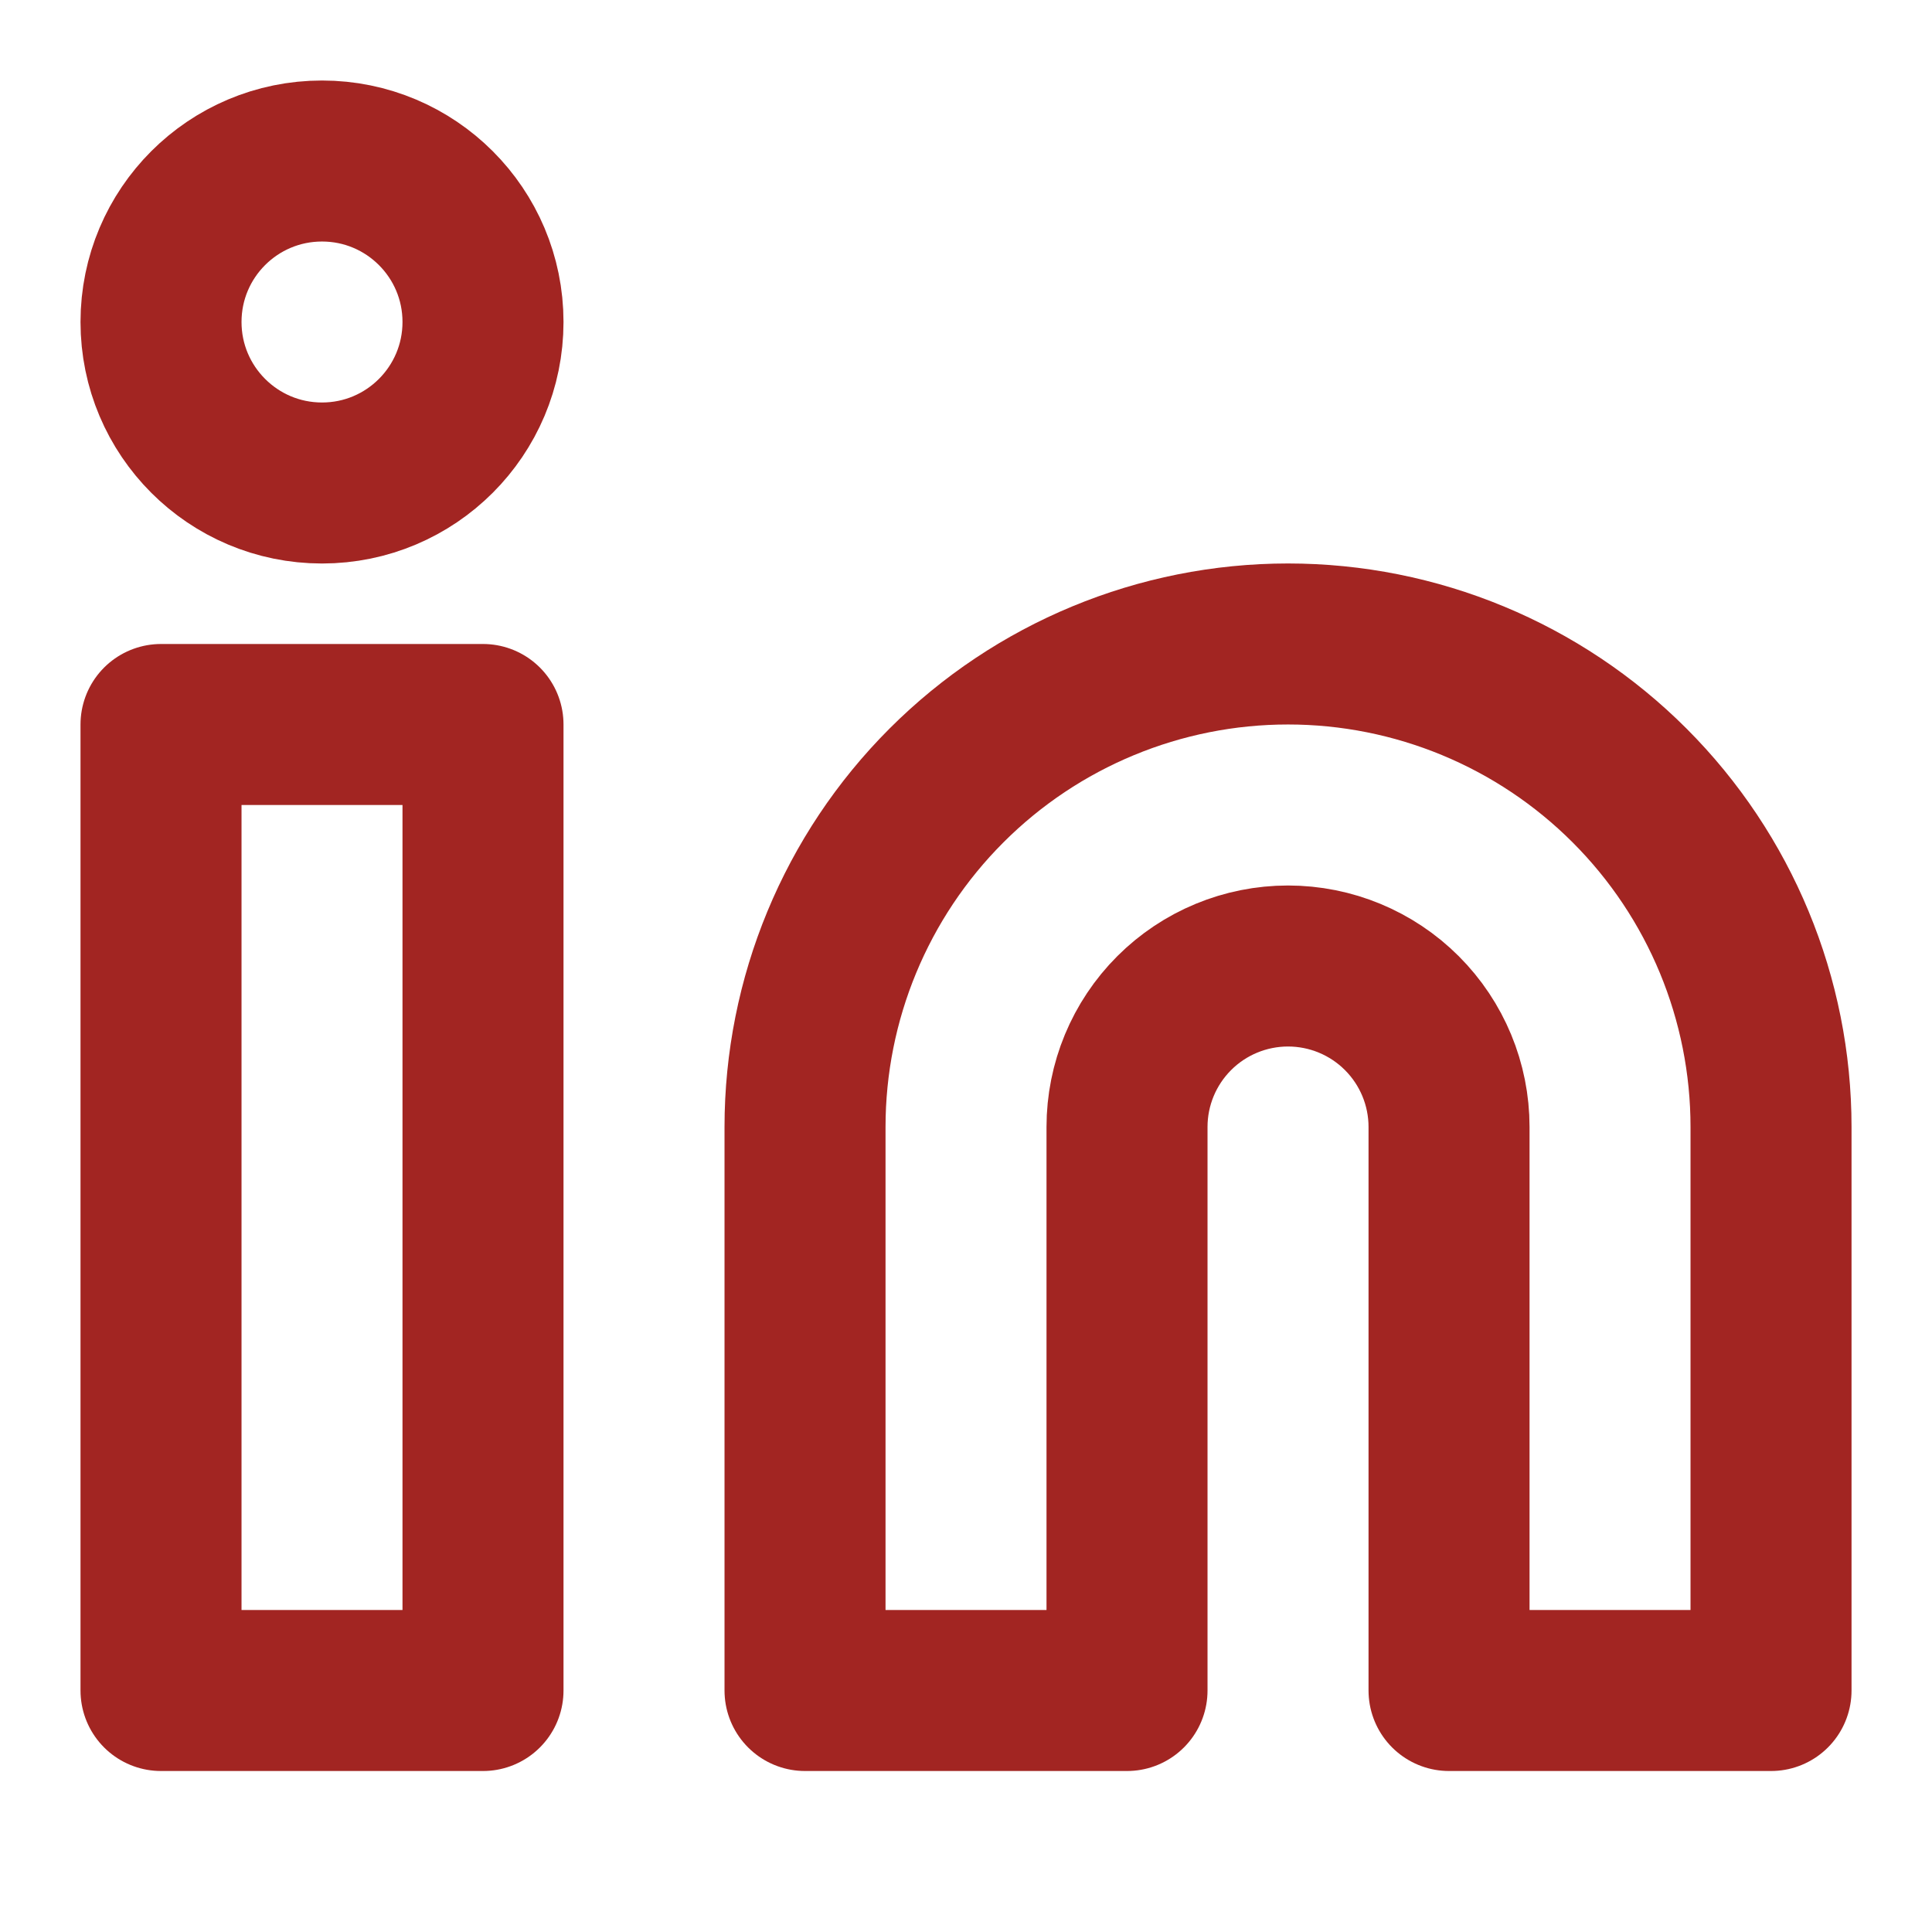
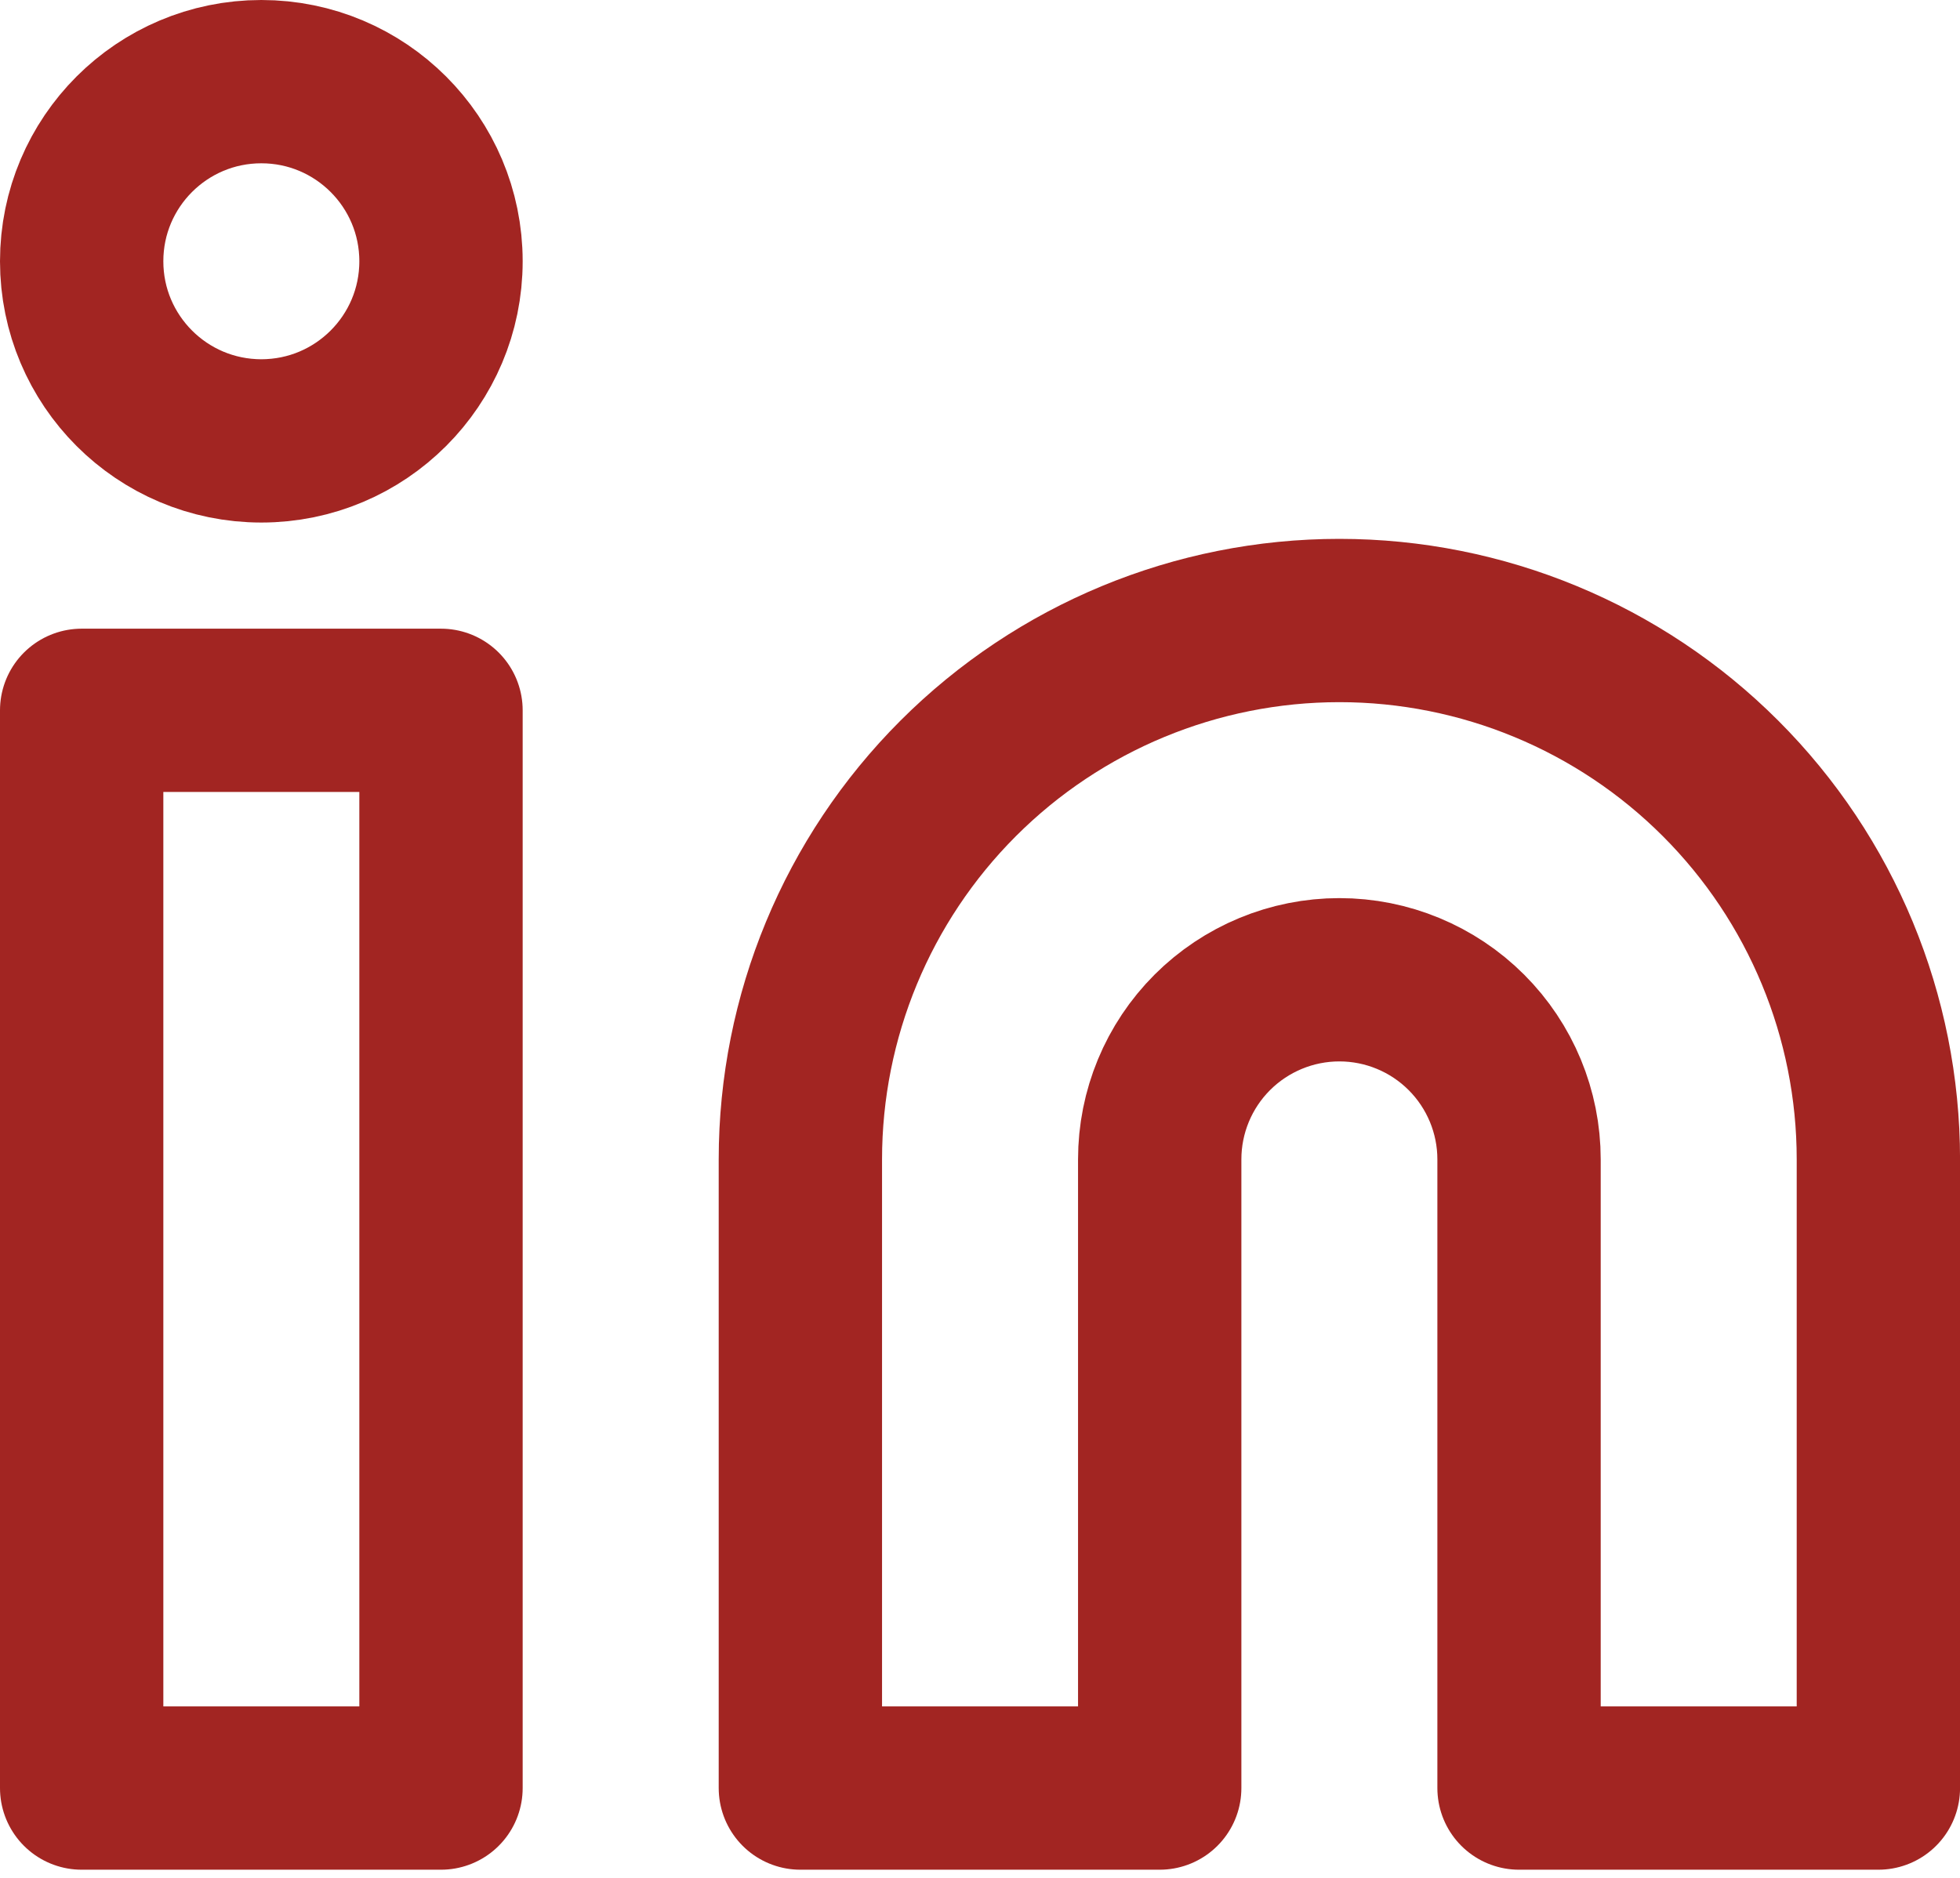
- <svg xmlns="http://www.w3.org/2000/svg" width="50" height="50" viewBox="0 0 50 50" fill="none">
-   <path d="M33.334 16.666C36.649 16.666 39.829 17.983 42.173 20.328C44.517 22.672 45.834 25.851 45.834 29.166V43.75H37.501V29.166C37.501 28.061 37.062 27.002 36.28 26.22C35.499 25.439 34.439 25 33.334 25C32.229 25 31.169 25.439 30.388 26.22C29.606 27.002 29.167 28.061 29.167 29.166V43.75H20.834V29.166C20.834 25.851 22.151 22.672 24.495 20.328C26.839 17.983 30.019 16.666 33.334 16.666V16.666Z" stroke="#A22522" stroke-width="4.167" stroke-linecap="round" stroke-linejoin="round" />
-   <path d="M4.167 18.75H12.5V43.75H4.167V18.75Z" stroke="#A22522" stroke-width="4.167" stroke-linecap="round" stroke-linejoin="round" />
-   <path d="M8.334 12.5C10.635 12.5 12.5 10.634 12.5 8.333C12.5 6.032 10.635 4.167 8.334 4.167C6.032 4.167 4.167 6.032 4.167 8.333C4.167 10.634 6.032 12.5 8.334 12.5Z" stroke="#A22522" stroke-width="4.167" stroke-linecap="round" stroke-linejoin="round" />
+ <svg xmlns="http://www.w3.org/2000/svg" width="48" height="46" viewBox="0 0 48 46" fill="none">
+   <path d="M32.801 15.2C36.301 15.2 39.659 16.591 42.134 19.066C44.61 21.542 46.001 24.899 46.001 28.4V43.8H37.201V28.4C37.201 27.233 36.737 26.114 35.912 25.289C35.087 24.464 33.968 24 32.801 24C31.634 24 30.515 24.464 29.689 25.289C28.864 26.114 28.401 27.233 28.401 28.4V43.8H19.601V28.4C19.601 24.899 20.991 21.542 23.467 19.066C25.942 16.591 29.3 15.2 32.801 15.2V15.2Z" stroke="#A22522" stroke-width="4" stroke-linecap="round" stroke-linejoin="round" />
+   <path d="M2 17.4H10.8V43.8H2V17.4Z" stroke="#A22522" stroke-width="4" stroke-linecap="round" stroke-linejoin="round" />
+   <path d="M6.4 10.8C8.83 10.8 10.8 8.83 10.8 6.4C10.8 3.97 8.83 2 6.4 2C3.97 2 2 3.97 2 6.4C2 8.83 3.97 10.8 6.4 10.8Z" stroke="#A22522" stroke-width="4" stroke-linecap="round" stroke-linejoin="round" />
</svg>
